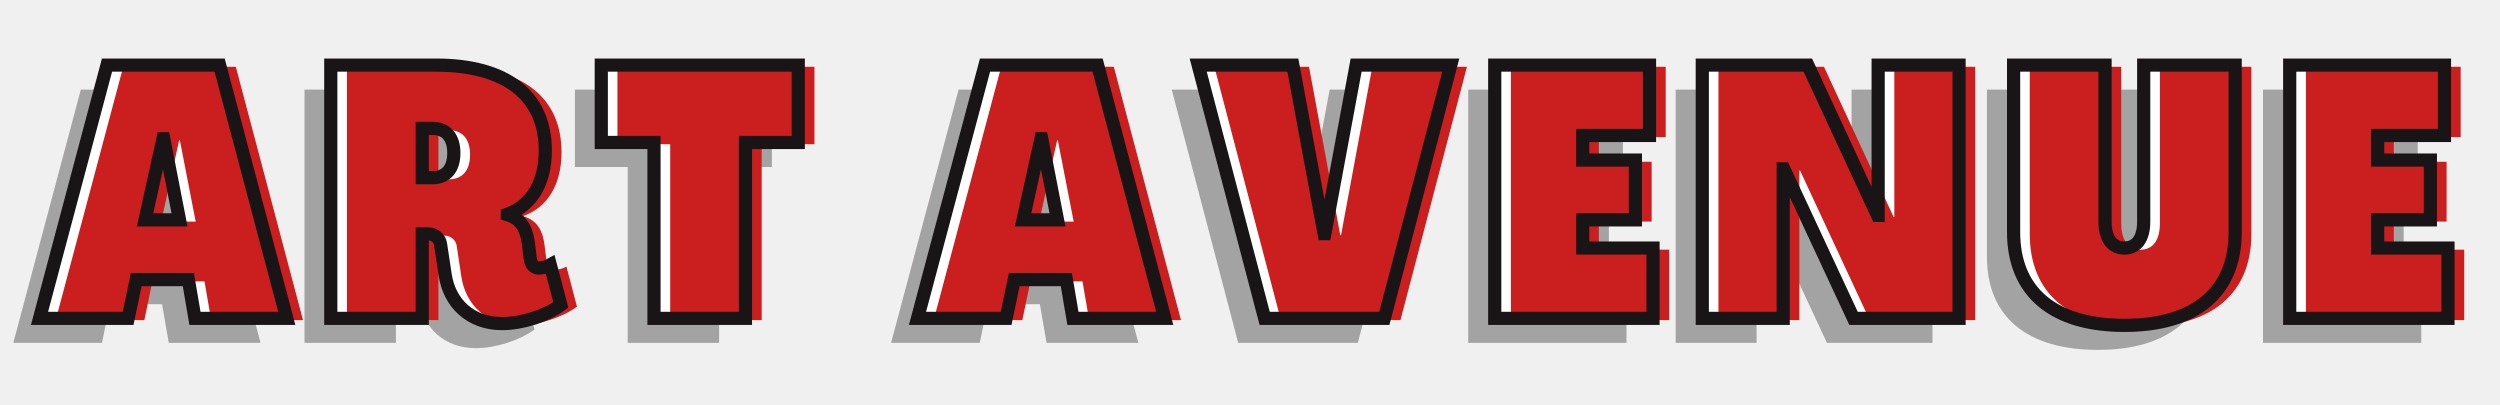
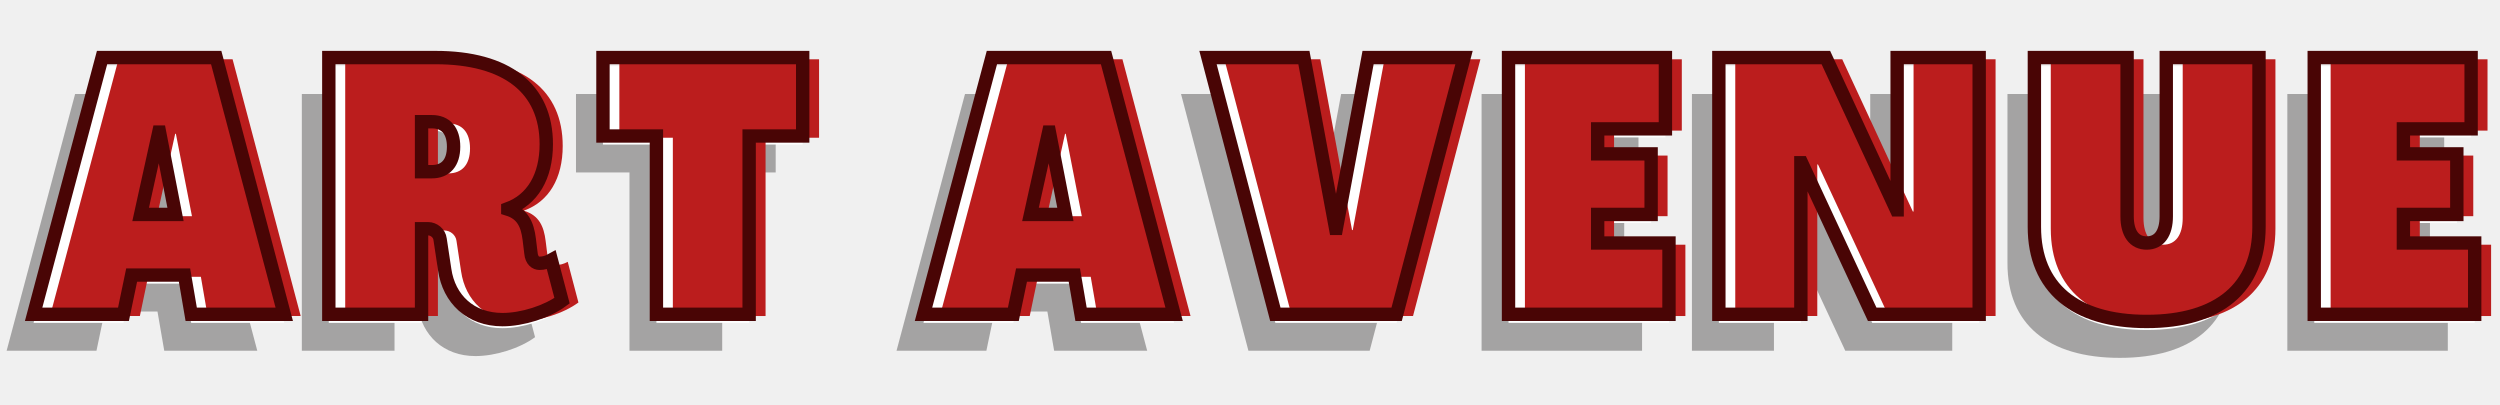
<svg xmlns="http://www.w3.org/2000/svg" width="371" zoomAndPan="magnify" viewBox="0 0 278.25 45" height="60" preserveAspectRatio="xMidYMid meet" version="1.0">
  <defs>
    <g />
-     <clipPath id="22b54002a4">
+     <clipPath id="a63494c665">
+       <path d="M 259 6 L 277.504 6 L 277.504 36 L 259 36 Z M 259 6 " clip-rule="nonzero" />
+     </clipPath>
+     <clipPath id="cc79035771">
      <path d="M 0 0.059 L 277.504 0.059 L 277.504 44.938 L 0 44.938 Z M 0 0.059 " clip-rule="nonzero" />
    </clipPath>
  </defs>
  <g fill="#191516" fill-opacity="0.349">
-     <g transform="translate(1.5189, 38.16143)">
-       <g>
-         <path d="M -0.039 0 L 9.828 0 L 10.727 -4.305 L 16.52 -4.305 L 17.266 0 L 27.48 0 L 20.004 -28.188 L 7.477 -28.188 Z M 11.707 -10.961 L 13.703 -20.004 L 13.781 -20.004 L 15.543 -10.961 Z M 11.707 -10.961 " />
-       </g>
-     </g>
-   </g>
-   <g fill="#191516" fill-opacity="0.349">
-     <g transform="translate(32.71481, 38.16143)">
-       <g>
-         <path d="M 20.238 0.586 C 22.434 0.586 25.133 -0.273 26.777 -1.488 L 25.602 -5.949 C 25.172 -5.715 24.742 -5.598 24.312 -5.598 C 23.879 -5.598 23.449 -5.91 23.371 -6.695 L 23.176 -8.262 C 22.98 -9.828 22.473 -11.039 20.828 -11.547 L 20.828 -11.59 C 23.527 -12.566 25.055 -15.109 25.055 -18.672 C 25.055 -24.781 20.711 -28.188 12.879 -28.188 L 1.176 -28.188 L 1.176 0 L 11.352 0 L 11.352 -9.395 L 12.059 -9.395 C 12.723 -9.395 13.309 -8.887 13.391 -8.262 L 13.898 -4.895 C 14.367 -1.684 16.715 0.586 20.238 0.586 Z M 11.352 -15.66 L 11.352 -21.141 L 12.488 -21.141 C 14.016 -21.141 14.875 -20.16 14.875 -18.398 C 14.875 -16.637 14.016 -15.66 12.488 -15.66 Z M 11.352 -15.66 " />
-       </g>
-     </g>
-   </g>
-   <g fill="#191516" fill-opacity="0.349">
-     <g transform="translate(63.2062, 38.16143)">
-       <g>
-         <path d="M 6.656 0 L 16.832 0 L 16.832 -19.574 L 22.707 -19.574 L 22.707 -28.188 L 0.781 -28.188 L 0.781 -19.574 L 6.656 -19.574 Z M 6.656 0 " />
-       </g>
-     </g>
-   </g>
-   <g fill="#191516" fill-opacity="0.349">
-     <g transform="translate(90.4098, 38.16143)">
+     <g transform="translate(0.77698, 39.03708)">
+       <g>
+         <path d="M -0.039 0 L 9.961 0 L 10.875 -4.367 L 16.75 -4.367 L 17.504 0 L 27.859 0 L 20.281 -28.574 L 7.582 -28.574 Z M 11.867 -11.113 L 13.891 -20.281 L 13.969 -20.281 L 15.758 -11.113 Z M 11.867 -11.113 " />
+       </g>
+     </g>
+   </g>
+   <g fill="#191516" fill-opacity="0.349">
+     <g transform="translate(32.40299, 39.03708)">
+       <g>
+         <path d="M 20.52 0.594 C 22.742 0.594 25.48 -0.277 27.148 -1.508 L 25.957 -6.031 C 25.52 -5.793 25.082 -5.676 24.645 -5.676 C 24.211 -5.676 23.773 -5.992 23.695 -6.785 L 23.496 -8.375 C 23.297 -9.961 22.781 -11.191 21.113 -11.707 L 21.113 -11.746 C 23.852 -12.738 25.402 -15.32 25.402 -18.93 C 25.402 -25.121 20.996 -28.574 13.059 -28.574 L 1.191 -28.574 L 1.191 0 L 11.508 0 L 11.508 -9.523 L 12.223 -9.523 C 12.898 -9.523 13.492 -9.008 13.574 -8.375 L 14.09 -4.961 C 14.566 -1.707 16.945 0.594 20.52 0.594 Z M 11.508 -15.875 L 11.508 -21.43 L 12.66 -21.43 C 14.207 -21.43 15.082 -20.438 15.082 -18.652 C 15.082 -16.867 14.207 -15.875 12.66 -15.875 Z M 11.508 -15.875 " />
+       </g>
+     </g>
+   </g>
+   <g fill="#191516" fill-opacity="0.349">
+     <g transform="translate(63.31476, 39.03708)">
+       <g>
+         <path d="M 6.746 0 L 17.066 0 L 17.066 -19.844 L 23.02 -19.844 L 23.02 -28.574 L 0.793 -28.574 L 0.793 -19.844 L 6.746 -19.844 Z M 6.746 0 " />
+       </g>
+     </g>
+   </g>
+   <g fill="#191516" fill-opacity="0.349">
+     <g transform="translate(90.89341, 39.03708)">
      <g />
    </g>
  </g>
  <g fill="#191516" fill-opacity="0.349">
-     <g transform="translate(99.21737, 38.16143)">
-       <g>
-         <path d="M -0.039 0 L 9.828 0 L 10.727 -4.305 L 16.52 -4.305 L 17.266 0 L 27.48 0 L 20.004 -28.188 L 7.477 -28.188 Z M 11.707 -10.961 L 13.703 -20.004 L 13.781 -20.004 L 15.543 -10.961 Z M 11.707 -10.961 " />
-       </g>
-     </g>
-   </g>
-   <g fill="#191516" fill-opacity="0.349">
-     <g transform="translate(130.4133, 38.16143)">
-       <g>
-         <path d="M 7.398 0 L 20.711 0 L 28.109 -28.188 L 17.578 -28.188 L 14.094 -9.434 L 14.016 -9.434 L 10.531 -28.188 L 0 -28.188 Z M 7.398 0 " />
-       </g>
-     </g>
-   </g>
-   <g fill="#191516" fill-opacity="0.349">
-     <g transform="translate(162.2354, 38.16143)">
-       <g>
-         <path d="M 1.176 0 L 18.793 0 L 18.793 -7.828 L 10.961 -7.828 L 10.961 -10.961 L 16.832 -10.961 L 16.832 -17.617 L 10.961 -17.617 L 10.961 -20.355 L 18.398 -20.355 L 18.398 -28.188 L 1.176 -28.188 Z M 1.176 0 " />
-       </g>
-     </g>
-   </g>
-   <g fill="#191516" fill-opacity="0.349">
-     <g transform="translate(185.3293, 38.16143)">
-       <g>
-         <path d="M 1.176 0 L 10.18 0 L 10.18 -16.637 L 10.258 -16.637 L 18.008 0 L 29.754 0 L 29.754 -28.188 L 20.75 -28.188 L 20.75 -11.469 L 20.672 -11.469 L 12.918 -28.188 L 1.176 -28.188 Z M 1.176 0 " />
-       </g>
-     </g>
-   </g>
-   <g fill="#191516" fill-opacity="0.349">
-     <g transform="translate(219.9695, 38.16143)">
-       <g>
-         <path d="M 13.508 0.781 C 21.414 0.781 25.84 -2.938 25.84 -9.59 L 25.84 -28.188 L 15.66 -28.188 L 15.66 -10.766 C 15.66 -8.887 14.875 -7.828 13.508 -7.828 C 12.137 -7.828 11.352 -8.887 11.352 -10.766 L 11.352 -28.188 L 1.176 -28.188 L 1.176 -9.59 C 1.176 -2.938 5.598 0.781 13.508 0.781 Z M 13.508 0.781 " />
-       </g>
-     </g>
-   </g>
-   <g fill="#191516" fill-opacity="0.349">
-     <g transform="translate(250.6958, 38.16143)">
-       <g>
-         <path d="M 1.176 0 L 18.793 0 L 18.793 -7.828 L 10.961 -7.828 L 10.961 -10.961 L 16.832 -10.961 L 16.832 -17.617 L 10.961 -17.617 L 10.961 -20.355 L 18.398 -20.355 L 18.398 -28.188 L 1.176 -28.188 Z M 1.176 0 " />
-       </g>
-     </g>
-   </g>
-   <g fill="#ffffff" fill-opacity="1">
-     <g transform="translate(4.476497, 35.09875)">
-       <g>
-         <path d="M -0.039 0 L 9.828 0 L 10.727 -4.305 L 16.52 -4.305 L 17.266 0 L 27.48 0 L 20.004 -28.188 L 7.477 -28.188 Z M 11.707 -10.961 L 13.703 -20.004 L 13.781 -20.004 L 15.543 -10.961 Z M 11.707 -10.961 " />
-       </g>
-     </g>
-   </g>
-   <g fill="#ffffff" fill-opacity="1">
-     <g transform="translate(35.67241, 35.09875)">
-       <g>
-         <path d="M 20.238 0.586 C 22.434 0.586 25.133 -0.273 26.777 -1.488 L 25.602 -5.949 C 25.172 -5.715 24.742 -5.598 24.312 -5.598 C 23.879 -5.598 23.449 -5.91 23.371 -6.695 L 23.176 -8.262 C 22.98 -9.828 22.473 -11.039 20.828 -11.547 L 20.828 -11.59 C 23.527 -12.566 25.055 -15.109 25.055 -18.672 C 25.055 -24.781 20.711 -28.188 12.879 -28.188 L 1.176 -28.188 L 1.176 0 L 11.352 0 L 11.352 -9.395 L 12.059 -9.395 C 12.723 -9.395 13.309 -8.887 13.391 -8.262 L 13.898 -4.895 C 14.367 -1.684 16.715 0.586 20.238 0.586 Z M 11.352 -15.66 L 11.352 -21.141 L 12.488 -21.141 C 14.016 -21.141 14.875 -20.16 14.875 -18.398 C 14.875 -16.637 14.016 -15.66 12.488 -15.66 Z M 11.352 -15.66 " />
-       </g>
-     </g>
-   </g>
-   <g fill="#ffffff" fill-opacity="1">
-     <g transform="translate(66.1638, 35.09875)">
-       <g>
-         <path d="M 6.656 0 L 16.832 0 L 16.832 -19.574 L 22.707 -19.574 L 22.707 -28.188 L 0.781 -28.188 L 0.781 -19.574 L 6.656 -19.574 Z M 6.656 0 " />
-       </g>
-     </g>
-   </g>
-   <g fill="#ffffff" fill-opacity="1">
-     <g transform="translate(93.3674, 35.09875)">
+     <g transform="translate(99.82241, 39.03708)">
+       <g>
+         <path d="M -0.039 0 L 9.961 0 L 10.875 -4.367 L 16.75 -4.367 L 17.504 0 L 27.859 0 L 20.281 -28.574 L 7.582 -28.574 Z M 11.867 -11.113 L 13.891 -20.281 L 13.969 -20.281 L 15.758 -11.113 Z M 11.867 -11.113 " />
+       </g>
+     </g>
+   </g>
+   <g fill="#191516" fill-opacity="0.349">
+     <g transform="translate(131.4484, 39.03708)">
+       <g>
+         <path d="M 7.5 0 L 20.996 0 L 28.496 -28.574 L 17.82 -28.574 L 14.289 -9.566 L 14.207 -9.566 L 10.676 -28.574 L 0 -28.574 Z M 7.5 0 " />
+       </g>
+     </g>
+   </g>
+   <g fill="#191516" fill-opacity="0.349">
+     <g transform="translate(163.7093, 39.03708)">
+       <g>
+         <path d="M 1.191 0 L 19.051 0 L 19.051 -7.938 L 11.113 -7.938 L 11.113 -11.113 L 17.066 -11.113 L 17.066 -17.859 L 11.113 -17.859 L 11.113 -20.637 L 18.652 -20.637 L 18.652 -28.574 L 1.191 -28.574 Z M 1.191 0 " />
+       </g>
+     </g>
+   </g>
+   <g fill="#191516" fill-opacity="0.349">
+     <g transform="translate(187.1215, 39.03708)">
+       <g>
+         <path d="M 1.191 0 L 10.32 0 L 10.32 -16.867 L 10.398 -16.867 L 18.258 0 L 30.164 0 L 30.164 -28.574 L 21.035 -28.574 L 21.035 -11.629 L 20.957 -11.629 L 13.098 -28.574 L 1.191 -28.574 Z M 1.191 0 " />
+       </g>
+     </g>
+   </g>
+   <g fill="#191516" fill-opacity="0.349">
+     <g transform="translate(222.2394, 39.03708)">
+       <g>
+         <path d="M 13.691 0.793 C 21.711 0.793 26.195 -2.977 26.195 -9.723 L 26.195 -28.574 L 15.875 -28.574 L 15.875 -10.914 C 15.875 -9.008 15.082 -7.938 13.691 -7.938 C 12.305 -7.938 11.508 -9.008 11.508 -10.914 L 11.508 -28.574 L 1.191 -28.574 L 1.191 -9.723 C 1.191 -2.977 5.676 0.793 13.691 0.793 Z M 13.691 0.793 " />
+       </g>
+     </g>
+   </g>
+   <g fill="#191516" fill-opacity="0.349">
+     <g transform="translate(253.3893, 39.03708)">
+       <g>
+         <path d="M 1.191 0 L 19.051 0 L 19.051 -7.938 L 11.113 -7.938 L 11.113 -11.113 L 17.066 -11.113 L 17.066 -17.859 L 11.113 -17.859 L 11.113 -20.637 L 18.652 -20.637 L 18.652 -28.574 L 1.191 -28.574 Z M 1.191 0 " />
+       </g>
+     </g>
+   </g>
+   <g fill="#ffffff" fill-opacity="1">
+     <g transform="translate(3.775353, 35.93217)">
+       <g>
+         <path d="M -0.039 0 L 9.961 0 L 10.875 -4.367 L 16.75 -4.367 L 17.504 0 L 27.859 0 L 20.281 -28.574 L 7.582 -28.574 Z M 11.867 -11.113 L 13.891 -20.281 L 13.969 -20.281 L 15.758 -11.113 Z M 11.867 -11.113 " />
+       </g>
+     </g>
+   </g>
+   <g fill="#ffffff" fill-opacity="1">
+     <g transform="translate(35.40136, 35.93217)">
+       <g>
+         <path d="M 20.52 0.594 C 22.742 0.594 25.48 -0.277 27.148 -1.508 L 25.957 -6.031 C 25.52 -5.793 25.082 -5.676 24.645 -5.676 C 24.211 -5.676 23.773 -5.992 23.695 -6.785 L 23.496 -8.375 C 23.297 -9.961 22.781 -11.191 21.113 -11.707 L 21.113 -11.746 C 23.852 -12.738 25.402 -15.32 25.402 -18.93 C 25.402 -25.121 20.996 -28.574 13.059 -28.574 L 1.191 -28.574 L 1.191 0 L 11.508 0 L 11.508 -9.523 L 12.223 -9.523 C 12.898 -9.523 13.492 -9.008 13.574 -8.375 L 14.09 -4.961 C 14.566 -1.707 16.945 0.594 20.52 0.594 Z M 11.508 -15.875 L 11.508 -21.43 L 12.66 -21.43 C 14.207 -21.43 15.082 -20.438 15.082 -18.652 C 15.082 -16.867 14.207 -15.875 12.66 -15.875 Z M 11.508 -15.875 " />
+       </g>
+     </g>
+   </g>
+   <g fill="#ffffff" fill-opacity="1">
+     <g transform="translate(66.31314, 35.93217)">
+       <g>
+         <path d="M 6.746 0 L 17.066 0 L 17.066 -19.844 L 23.02 -19.844 L 23.02 -28.574 L 0.793 -28.574 L 0.793 -19.844 L 6.746 -19.844 Z M 6.746 0 " />
+       </g>
+     </g>
+   </g>
+   <g fill="#ffffff" fill-opacity="1">
+     <g transform="translate(93.89179, 35.93217)">
      <g />
    </g>
  </g>
  <g fill="#ffffff" fill-opacity="1">
-     <g transform="translate(102.175, 35.09875)">
-       <g>
-         <path d="M -0.039 0 L 9.828 0 L 10.727 -4.305 L 16.52 -4.305 L 17.266 0 L 27.48 0 L 20.004 -28.188 L 7.477 -28.188 Z M 11.707 -10.961 L 13.703 -20.004 L 13.781 -20.004 L 15.543 -10.961 Z M 11.707 -10.961 " />
-       </g>
-     </g>
-   </g>
-   <g fill="#ffffff" fill-opacity="1">
-     <g transform="translate(133.3709, 35.09875)">
-       <g>
-         <path d="M 7.398 0 L 20.711 0 L 28.109 -28.188 L 17.578 -28.188 L 14.094 -9.434 L 14.016 -9.434 L 10.531 -28.188 L 0 -28.188 Z M 7.398 0 " />
-       </g>
-     </g>
-   </g>
-   <g fill="#ffffff" fill-opacity="1">
-     <g transform="translate(165.193, 35.09875)">
-       <g>
-         <path d="M 1.176 0 L 18.793 0 L 18.793 -7.828 L 10.961 -7.828 L 10.961 -10.961 L 16.832 -10.961 L 16.832 -17.617 L 10.961 -17.617 L 10.961 -20.355 L 18.398 -20.355 L 18.398 -28.188 L 1.176 -28.188 Z M 1.176 0 " />
-       </g>
-     </g>
-   </g>
-   <g fill="#ffffff" fill-opacity="1">
-     <g transform="translate(188.2869, 35.09875)">
-       <g>
-         <path d="M 1.176 0 L 10.18 0 L 10.18 -16.637 L 10.258 -16.637 L 18.008 0 L 29.754 0 L 29.754 -28.188 L 20.75 -28.188 L 20.75 -11.469 L 20.672 -11.469 L 12.918 -28.188 L 1.176 -28.188 Z M 1.176 0 " />
-       </g>
-     </g>
-   </g>
-   <g fill="#ffffff" fill-opacity="1">
-     <g transform="translate(222.9271, 35.09875)">
-       <g>
-         <path d="M 13.508 0.781 C 21.414 0.781 25.84 -2.938 25.84 -9.59 L 25.84 -28.188 L 15.66 -28.188 L 15.66 -10.766 C 15.66 -8.887 14.875 -7.828 13.508 -7.828 C 12.137 -7.828 11.352 -8.887 11.352 -10.766 L 11.352 -28.188 L 1.176 -28.188 L 1.176 -9.59 C 1.176 -2.938 5.598 0.781 13.508 0.781 Z M 13.508 0.781 " />
-       </g>
-     </g>
-   </g>
-   <g fill="#ffffff" fill-opacity="1">
-     <g transform="translate(253.6534, 35.09875)">
-       <g>
-         <path d="M 1.176 0 L 18.793 0 L 18.793 -7.828 L 10.961 -7.828 L 10.961 -10.961 L 16.832 -10.961 L 16.832 -17.617 L 10.961 -17.617 L 10.961 -20.355 L 18.398 -20.355 L 18.398 -28.188 L 1.176 -28.188 Z M 1.176 0 " />
-       </g>
-     </g>
-   </g>
-   <g fill="#cb1e1e" fill-opacity="1">
-     <g transform="translate(6.23769, 35.62212)">
-       <g>
-         <path d="M -0.039 0 L 9.828 0 L 10.727 -4.305 L 16.523 -4.305 L 17.266 0 L 27.484 0 L 20.008 -28.188 L 7.477 -28.188 Z M 11.707 -10.961 L 13.703 -20.008 L 13.781 -20.008 L 15.543 -10.961 Z M 11.707 -10.961 " />
-       </g>
-     </g>
-   </g>
-   <g fill="#cb1e1e" fill-opacity="1">
-     <g transform="translate(37.44069, 35.62212)">
-       <g>
-         <path d="M 20.242 0.586 C 22.434 0.586 25.133 -0.273 26.777 -1.488 L 25.605 -5.949 C 25.176 -5.715 24.742 -5.598 24.312 -5.598 C 23.883 -5.598 23.453 -5.91 23.371 -6.695 L 23.176 -8.262 C 22.98 -9.828 22.473 -11.039 20.828 -11.551 L 20.828 -11.59 C 23.531 -12.566 25.055 -15.113 25.055 -18.676 C 25.055 -24.781 20.711 -28.188 12.879 -28.188 L 1.176 -28.188 L 1.176 0 L 11.355 0 L 11.355 -9.395 L 12.059 -9.395 C 12.723 -9.395 13.312 -8.887 13.391 -8.262 L 13.898 -4.895 C 14.367 -1.684 16.719 0.586 20.242 0.586 Z M 11.355 -15.66 L 11.355 -21.141 L 12.488 -21.141 C 14.016 -21.141 14.879 -20.164 14.879 -18.402 C 14.879 -16.641 14.016 -15.66 12.488 -15.66 Z M 11.355 -15.66 " />
-       </g>
-     </g>
-   </g>
-   <g fill="#cb1e1e" fill-opacity="1">
-     <g transform="translate(67.93898, 35.62212)">
-       <g>
-         <path d="M 6.656 0 L 16.836 0 L 16.836 -19.574 L 22.707 -19.574 L 22.707 -28.188 L 0.781 -28.188 L 0.781 -19.574 L 6.656 -19.574 Z M 6.656 0 " />
-       </g>
-     </g>
-   </g>
-   <g fill="#cb1e1e" fill-opacity="1">
-     <g transform="translate(95.14863, 35.62212)">
+     <g transform="translate(102.8208, 35.93217)">
+       <g>
+         <path d="M -0.039 0 L 9.961 0 L 10.875 -4.367 L 16.75 -4.367 L 17.504 0 L 27.859 0 L 20.281 -28.574 L 7.582 -28.574 Z M 11.867 -11.113 L 13.891 -20.281 L 13.969 -20.281 L 15.758 -11.113 Z M 11.867 -11.113 " />
+       </g>
+     </g>
+   </g>
+   <g fill="#ffffff" fill-opacity="1">
+     <g transform="translate(134.4468, 35.93217)">
+       <g>
+         <path d="M 7.5 0 L 20.996 0 L 28.496 -28.574 L 17.82 -28.574 L 14.289 -9.566 L 14.207 -9.566 L 10.676 -28.574 L 0 -28.574 Z M 7.5 0 " />
+       </g>
+     </g>
+   </g>
+   <g fill="#ffffff" fill-opacity="1">
+     <g transform="translate(166.7077, 35.93217)">
+       <g>
+         <path d="M 1.191 0 L 19.051 0 L 19.051 -7.938 L 11.113 -7.938 L 11.113 -11.113 L 17.066 -11.113 L 17.066 -17.859 L 11.113 -17.859 L 11.113 -20.637 L 18.652 -20.637 L 18.652 -28.574 L 1.191 -28.574 Z M 1.191 0 " />
+       </g>
+     </g>
+   </g>
+   <g fill="#ffffff" fill-opacity="1">
+     <g transform="translate(190.1199, 35.93217)">
+       <g>
+         <path d="M 1.191 0 L 10.32 0 L 10.32 -16.867 L 10.398 -16.867 L 18.258 0 L 30.164 0 L 30.164 -28.574 L 21.035 -28.574 L 21.035 -11.629 L 20.957 -11.629 L 13.098 -28.574 L 1.191 -28.574 Z M 1.191 0 " />
+       </g>
+     </g>
+   </g>
+   <g fill="#ffffff" fill-opacity="1">
+     <g transform="translate(225.2378, 35.93217)">
+       <g>
+         <path d="M 13.691 0.793 C 21.711 0.793 26.195 -2.977 26.195 -9.723 L 26.195 -28.574 L 15.875 -28.574 L 15.875 -10.914 C 15.875 -9.008 15.082 -7.938 13.691 -7.938 C 12.305 -7.938 11.508 -9.008 11.508 -10.914 L 11.508 -28.574 L 1.191 -28.574 L 1.191 -9.723 C 1.191 -2.977 5.676 0.793 13.691 0.793 Z M 13.691 0.793 " />
+       </g>
+     </g>
+   </g>
+   <g fill="#ffffff" fill-opacity="1">
+     <g transform="translate(256.3876, 35.93217)">
+       <g>
+         <path d="M 1.191 0 L 19.051 0 L 19.051 -7.938 L 11.113 -7.938 L 11.113 -11.113 L 17.066 -11.113 L 17.066 -17.859 L 11.113 -17.859 L 11.113 -20.637 L 18.652 -20.637 L 18.652 -28.574 L 1.191 -28.574 Z M 1.191 0 " />
+       </g>
+     </g>
+   </g>
+   <g fill="#bb1d1d" fill-opacity="1">
+     <g transform="translate(5.606899, 35.17372)">
+       <g>
+         <path d="M -0.039 0 L 9.961 0 L 10.875 -4.367 L 16.75 -4.367 L 17.504 0 L 27.859 0 L 20.281 -28.574 L 7.582 -28.574 Z M 11.867 -11.113 L 13.891 -20.281 L 13.969 -20.281 L 15.758 -11.113 Z M 11.867 -11.113 " />
+       </g>
+     </g>
+   </g>
+   <g fill="#bb1d1d" fill-opacity="1">
+     <g transform="translate(37.23161, 35.17372)">
+       <g>
+         <path d="M 20.52 0.594 C 22.742 0.594 25.48 -0.277 27.148 -1.508 L 25.957 -6.031 C 25.52 -5.793 25.082 -5.676 24.645 -5.676 C 24.211 -5.676 23.773 -5.992 23.695 -6.785 L 23.496 -8.375 C 23.297 -9.961 22.781 -11.191 21.113 -11.707 L 21.113 -11.746 C 23.852 -12.738 25.398 -15.32 25.398 -18.93 C 25.398 -25.121 20.996 -28.574 13.059 -28.574 L 1.191 -28.574 L 1.191 0 L 11.508 0 L 11.508 -9.523 L 12.223 -9.523 C 12.898 -9.523 13.492 -9.008 13.574 -8.375 L 14.09 -4.961 C 14.566 -1.707 16.945 0.594 20.52 0.594 Z M 11.508 -15.875 L 11.508 -21.43 L 12.66 -21.43 C 14.207 -21.43 15.082 -20.438 15.082 -18.652 C 15.082 -16.867 14.207 -15.875 12.66 -15.875 Z M 11.508 -15.875 " />
+       </g>
+     </g>
+   </g>
+   <g fill="#bb1d1d" fill-opacity="1">
+     <g transform="translate(68.14212, 35.17372)">
+       <g>
+         <path d="M 6.746 0 L 17.066 0 L 17.066 -19.844 L 23.02 -19.844 L 23.02 -28.574 L 0.793 -28.574 L 0.793 -19.844 L 6.746 -19.844 Z M 6.746 0 " />
+       </g>
+     </g>
+   </g>
+   <g fill="#bb1d1d" fill-opacity="1">
+     <g transform="translate(95.71966, 35.17372)">
      <g />
    </g>
  </g>
-   <g fill="#cb1e1e" fill-opacity="1">
-     <g transform="translate(103.9575, 35.62212)">
-       <g>
-         <path d="M -0.039 0 L 9.828 0 L 10.727 -4.305 L 16.523 -4.305 L 17.266 0 L 27.484 0 L 20.008 -28.188 L 7.477 -28.188 Z M 11.707 -10.961 L 13.703 -20.008 L 13.781 -20.008 L 15.543 -10.961 Z M 11.707 -10.961 " />
-       </g>
-     </g>
-   </g>
-   <g fill="#cb1e1e" fill-opacity="1">
-     <g transform="translate(135.1605, 35.62212)">
-       <g>
-         <path d="M 7.398 0 L 20.711 0 L 28.109 -28.188 L 17.578 -28.188 L 14.094 -9.434 L 14.016 -9.434 L 10.531 -28.188 L 0 -28.188 Z M 7.398 0 " />
-       </g>
-     </g>
-   </g>
-   <g fill="#cb1e1e" fill-opacity="1">
-     <g transform="translate(166.9899, 35.62212)">
-       <g>
-         <path d="M 1.176 0 L 18.793 0 L 18.793 -7.832 L 10.961 -7.832 L 10.961 -10.961 L 16.836 -10.961 L 16.836 -17.617 L 10.961 -17.617 L 10.961 -20.359 L 18.402 -20.359 L 18.402 -28.188 L 1.176 -28.188 Z M 1.176 0 " />
-       </g>
-     </g>
-   </g>
-   <g fill="#cb1e1e" fill-opacity="1">
-     <g transform="translate(190.0888, 35.62212)">
-       <g>
-         <path d="M 1.176 0 L 10.18 0 L 10.18 -16.641 L 10.258 -16.641 L 18.008 0 L 29.754 0 L 29.754 -28.188 L 20.75 -28.188 L 20.75 -11.473 L 20.672 -11.473 L 12.918 -28.188 L 1.176 -28.188 Z M 1.176 0 " />
-       </g>
-     </g>
-   </g>
-   <g fill="#cb1e1e" fill-opacity="1">
-     <g transform="translate(224.7371, 35.62212)">
-       <g>
-         <path d="M 13.508 0.781 C 21.414 0.781 25.84 -2.938 25.84 -9.594 L 25.84 -28.188 L 15.66 -28.188 L 15.66 -10.766 C 15.66 -8.887 14.879 -7.832 13.508 -7.832 C 12.137 -7.832 11.355 -8.887 11.355 -10.766 L 11.355 -28.188 L 1.176 -28.188 L 1.176 -9.594 C 1.176 -2.938 5.598 0.781 13.508 0.781 Z M 13.508 0.781 " />
-       </g>
-     </g>
-   </g>
-   <g fill="#cb1e1e" fill-opacity="1">
-     <g transform="translate(255.4703, 35.62212)">
-       <g>
-         <path d="M 1.176 0 L 18.793 0 L 18.793 -7.832 L 10.961 -7.832 L 10.961 -10.961 L 16.836 -10.961 L 16.836 -17.617 L 10.961 -17.617 L 10.961 -20.359 L 18.402 -20.359 L 18.402 -28.188 L 1.176 -28.188 Z M 1.176 0 " />
-       </g>
-     </g>
-   </g>
-   <g clip-path="url(#22b54002a4)">
-     <path stroke-linecap="butt" transform="matrix(0.978765, -0.000000000000000002, 0.000000000000000002, 0.978765, -7.507099, -1.760222)" fill="none" stroke-linejoin="miter" d="M 12.164 38.001 L 22.241 38.001 L 23.159 33.595 L 29.09 33.595 L 29.84 38.001 L 40.28 38.001 L 32.642 9.202 L 19.839 9.202 Z M 24.165 26.798 L 26.208 17.559 L 26.284 17.559 L 28.084 26.798 Z M 64.765 38.595 C 67.004 38.595 69.766 37.717 71.446 36.476 L 70.245 31.914 C 69.806 32.162 69.367 32.278 68.928 32.278 C 68.489 32.278 68.038 31.966 67.962 31.164 L 67.766 29.564 C 67.559 27.959 67.044 26.722 65.364 26.203 L 65.364 26.163 C 68.126 25.158 69.678 22.56 69.678 18.92 C 69.678 12.678 65.244 9.202 57.246 9.202 L 45.285 9.202 L 45.285 38.001 L 55.686 38.001 L 55.686 28.398 L 56.408 28.398 C 57.083 28.398 57.685 28.917 57.765 29.564 L 58.284 33 C 58.763 36.281 61.161 38.595 64.765 38.595 Z M 55.686 22.005 L 55.686 16.397 L 56.847 16.397 C 58.4 16.397 59.278 17.403 59.278 19.203 C 59.278 20.999 58.4 22.005 56.847 22.005 Z M 82.038 38.001 L 92.439 38.001 L 92.439 18.002 L 98.445 18.002 L 98.445 9.202 L 76.044 9.202 L 76.044 18.002 L 82.038 18.002 Z M 112.003 38.001 L 122.084 38.001 L 123.002 33.595 L 128.928 33.595 L 129.679 38.001 L 140.119 38.001 L 132.484 9.202 L 119.681 9.202 Z M 124.008 26.798 L 126.047 17.559 L 126.127 17.559 L 127.923 26.798 Z M 151.482 38.001 L 165.087 38.001 L 172.642 9.202 L 161.882 9.202 L 158.326 28.362 L 158.238 28.362 L 154.686 9.202 L 143.923 9.202 Z M 177.643 38.001 L 195.642 38.001 L 195.642 30.003 L 187.644 30.003 L 187.644 26.798 L 193.639 26.798 L 193.639 20.001 L 187.644 20.001 L 187.644 17.2 L 195.243 17.2 L 195.243 9.202 L 177.643 9.202 Z M 201.245 38.001 L 210.445 38.001 L 210.445 20.999 L 210.52 20.999 L 218.443 38.001 L 230.444 38.001 L 230.444 9.202 L 221.244 9.202 L 221.244 26.283 L 221.164 26.283 L 213.246 9.202 L 201.245 9.202 Z M 249.241 38.799 C 257.327 38.799 261.841 35.004 261.841 28.195 L 261.841 9.202 L 251.44 9.202 L 251.44 27.006 C 251.44 28.917 250.638 30.003 249.241 30.003 C 247.844 30.003 247.046 28.917 247.046 27.006 L 247.046 9.202 L 236.646 9.202 L 236.646 28.195 C 236.646 35.004 241.167 38.799 249.241 38.799 Z M 268.043 38.001 L 286.042 38.001 L 286.042 30.003 L 278.044 30.003 L 278.044 26.798 L 284.039 26.798 L 284.039 20.001 L 278.044 20.001 L 278.044 17.2 L 285.643 17.2 L 285.643 9.202 L 268.043 9.202 Z M 268.043 38.001 " stroke="#191516" stroke-width="1.5" stroke-opacity="1" stroke-miterlimit="4" />
+   <g fill="#bb1d1d" fill-opacity="1">
+     <g transform="translate(104.6484, 35.17372)">
+       <g>
+         <path d="M -0.039 0 L 9.961 0 L 10.875 -4.367 L 16.75 -4.367 L 17.504 0 L 27.859 0 L 20.281 -28.574 L 7.582 -28.574 Z M 11.867 -11.113 L 13.891 -20.281 L 13.969 -20.281 L 15.758 -11.113 Z M 11.867 -11.113 " />
+       </g>
+     </g>
+   </g>
+   <g fill="#bb1d1d" fill-opacity="1">
+     <g transform="translate(136.2731, 35.17372)">
+       <g>
+         <path d="M 7.5 0 L 20.996 0 L 28.496 -28.574 L 17.82 -28.574 L 14.289 -9.566 L 14.207 -9.566 L 10.676 -28.574 L 0 -28.574 Z M 7.5 0 " />
+       </g>
+     </g>
+   </g>
+   <g fill="#bb1d1d" fill-opacity="1">
+     <g transform="translate(168.5327, 35.17372)">
+       <g>
+         <path d="M 1.191 0 L 19.051 0 L 19.051 -7.938 L 11.113 -7.938 L 11.113 -11.113 L 17.066 -11.113 L 17.066 -17.859 L 11.113 -17.859 L 11.113 -20.637 L 18.652 -20.637 L 18.652 -28.574 L 1.191 -28.574 Z M 1.191 0 " />
+       </g>
+     </g>
+   </g>
+   <g fill="#bb1d1d" fill-opacity="1">
+     <g transform="translate(191.944, 35.17372)">
+       <g>
+         <path d="M 1.191 0 L 10.32 0 L 10.32 -16.867 L 10.398 -16.867 L 18.258 0 L 30.164 0 L 30.164 -28.574 L 21.035 -28.574 L 21.035 -11.629 L 20.957 -11.629 L 13.098 -28.574 L 1.191 -28.574 Z M 1.191 0 " />
+       </g>
+     </g>
+   </g>
+   <g fill="#bb1d1d" fill-opacity="1">
+     <g transform="translate(227.0604, 35.17372)">
+       <g>
+         <path d="M 13.691 0.793 C 21.711 0.793 26.195 -2.977 26.195 -9.723 L 26.195 -28.574 L 15.875 -28.574 L 15.875 -10.914 C 15.875 -9.008 15.082 -7.938 13.691 -7.938 C 12.305 -7.938 11.508 -9.008 11.508 -10.914 L 11.508 -28.574 L 1.191 -28.574 L 1.191 -9.723 C 1.191 -2.977 5.676 0.793 13.691 0.793 Z M 13.691 0.793 " />
+       </g>
+     </g>
+   </g>
+   <g clip-path="url(#a63494c665)">
+     <g fill="#bb1d1d" fill-opacity="1">
+       <g transform="translate(258.209, 35.17372)">
+         <g>
+           <path d="M 1.191 0 L 19.051 0 L 19.051 -7.938 L 11.113 -7.938 L 11.113 -11.113 L 17.066 -11.113 L 17.066 -17.859 L 11.113 -17.859 L 11.113 -20.637 L 18.652 -20.637 L 18.652 -28.574 L 1.191 -28.574 Z M 1.191 0 " />
+         </g>
+       </g>
+     </g>
+   </g>
+   <g clip-path="url(#cc79035771)">
+     <path stroke-linecap="butt" transform="matrix(0.747984, -0.000000000000000001, 0.000000000000000001, 0.747984, -8.373461, -1.669372)" fill="none" stroke-linejoin="miter" d="M 16.198 48.998 L 29.567 48.998 L 30.784 43.16 L 38.649 43.16 L 39.646 48.998 L 53.491 48.998 L 43.365 10.797 L 26.381 10.797 Z M 32.121 34.141 L 34.826 21.889 L 34.93 21.889 L 37.312 34.141 Z M 85.969 49.792 C 88.935 49.792 92.601 48.622 94.826 46.977 L 93.233 40.93 C 92.653 41.253 92.068 41.41 91.483 41.41 C 90.904 41.41 90.308 40.992 90.204 39.932 L 89.943 37.807 C 89.671 35.681 88.987 34.036 86.757 33.352 L 86.757 33.3 C 90.423 31.963 92.481 28.521 92.481 23.685 C 92.481 15.408 86.601 10.797 75.994 10.797 L 60.123 10.797 L 60.123 48.998 L 73.921 48.998 L 73.921 36.266 L 74.876 36.266 C 75.769 36.266 76.574 36.95 76.678 37.807 L 77.367 42.366 C 77.999 46.721 81.185 49.792 85.969 49.792 Z M 73.921 27.78 L 73.921 20.343 L 75.461 20.343 C 77.519 20.343 78.689 21.68 78.689 24.061 C 78.689 26.448 77.519 27.78 75.461 27.78 Z M 108.869 48.998 L 122.666 48.998 L 122.666 22.469 L 130.636 22.469 L 130.636 10.797 L 100.915 10.797 L 100.915 22.469 L 108.869 22.469 Z M 148.611 48.998 L 161.98 48.998 L 163.197 43.16 L 171.057 43.16 L 172.054 48.998 L 185.904 48.998 L 175.773 10.797 L 158.789 10.797 Z M 164.529 34.141 L 167.239 21.889 L 167.344 21.889 L 169.725 34.141 Z M 200.965 48.998 L 219.014 48.998 L 229.041 10.797 L 214.763 10.797 L 210.047 36.214 L 209.932 36.214 L 205.216 10.797 L 190.944 10.797 Z M 235.663 48.998 L 259.539 48.998 L 259.539 38.392 L 248.928 38.392 L 248.928 34.141 L 256.881 34.141 L 256.881 25.127 L 248.928 25.127 L 248.928 21.408 L 259.007 21.408 L 259.007 10.797 L 235.663 10.797 Z M 266.96 48.998 L 279.165 48.998 L 279.165 26.448 L 279.27 26.448 L 289.777 48.998 L 305.695 48.998 L 305.695 10.797 L 293.49 10.797 L 293.49 33.456 L 293.391 33.456 L 282.883 10.797 L 266.96 10.797 Z M 330.621 50.064 C 341.348 50.064 347.333 45.024 347.333 35.994 L 347.333 10.797 L 333.535 10.797 L 333.535 34.412 C 333.535 36.95 332.475 38.392 330.621 38.392 C 328.767 38.392 327.707 36.95 327.707 34.412 L 327.707 10.797 L 313.91 10.797 L 313.91 35.994 C 313.91 45.024 319.91 50.064 330.621 50.064 Z M 355.553 48.998 L 379.429 48.998 L 379.429 38.392 L 368.818 38.392 L 368.818 34.141 L 376.771 34.141 L 376.771 25.127 L 368.818 25.127 L 368.818 21.408 L 378.897 21.408 L 378.897 10.797 L 355.553 10.797 Z M 355.553 48.998 " stroke="#490505" stroke-width="1.99" stroke-opacity="1" stroke-miterlimit="4" />
  </g>
</svg>
